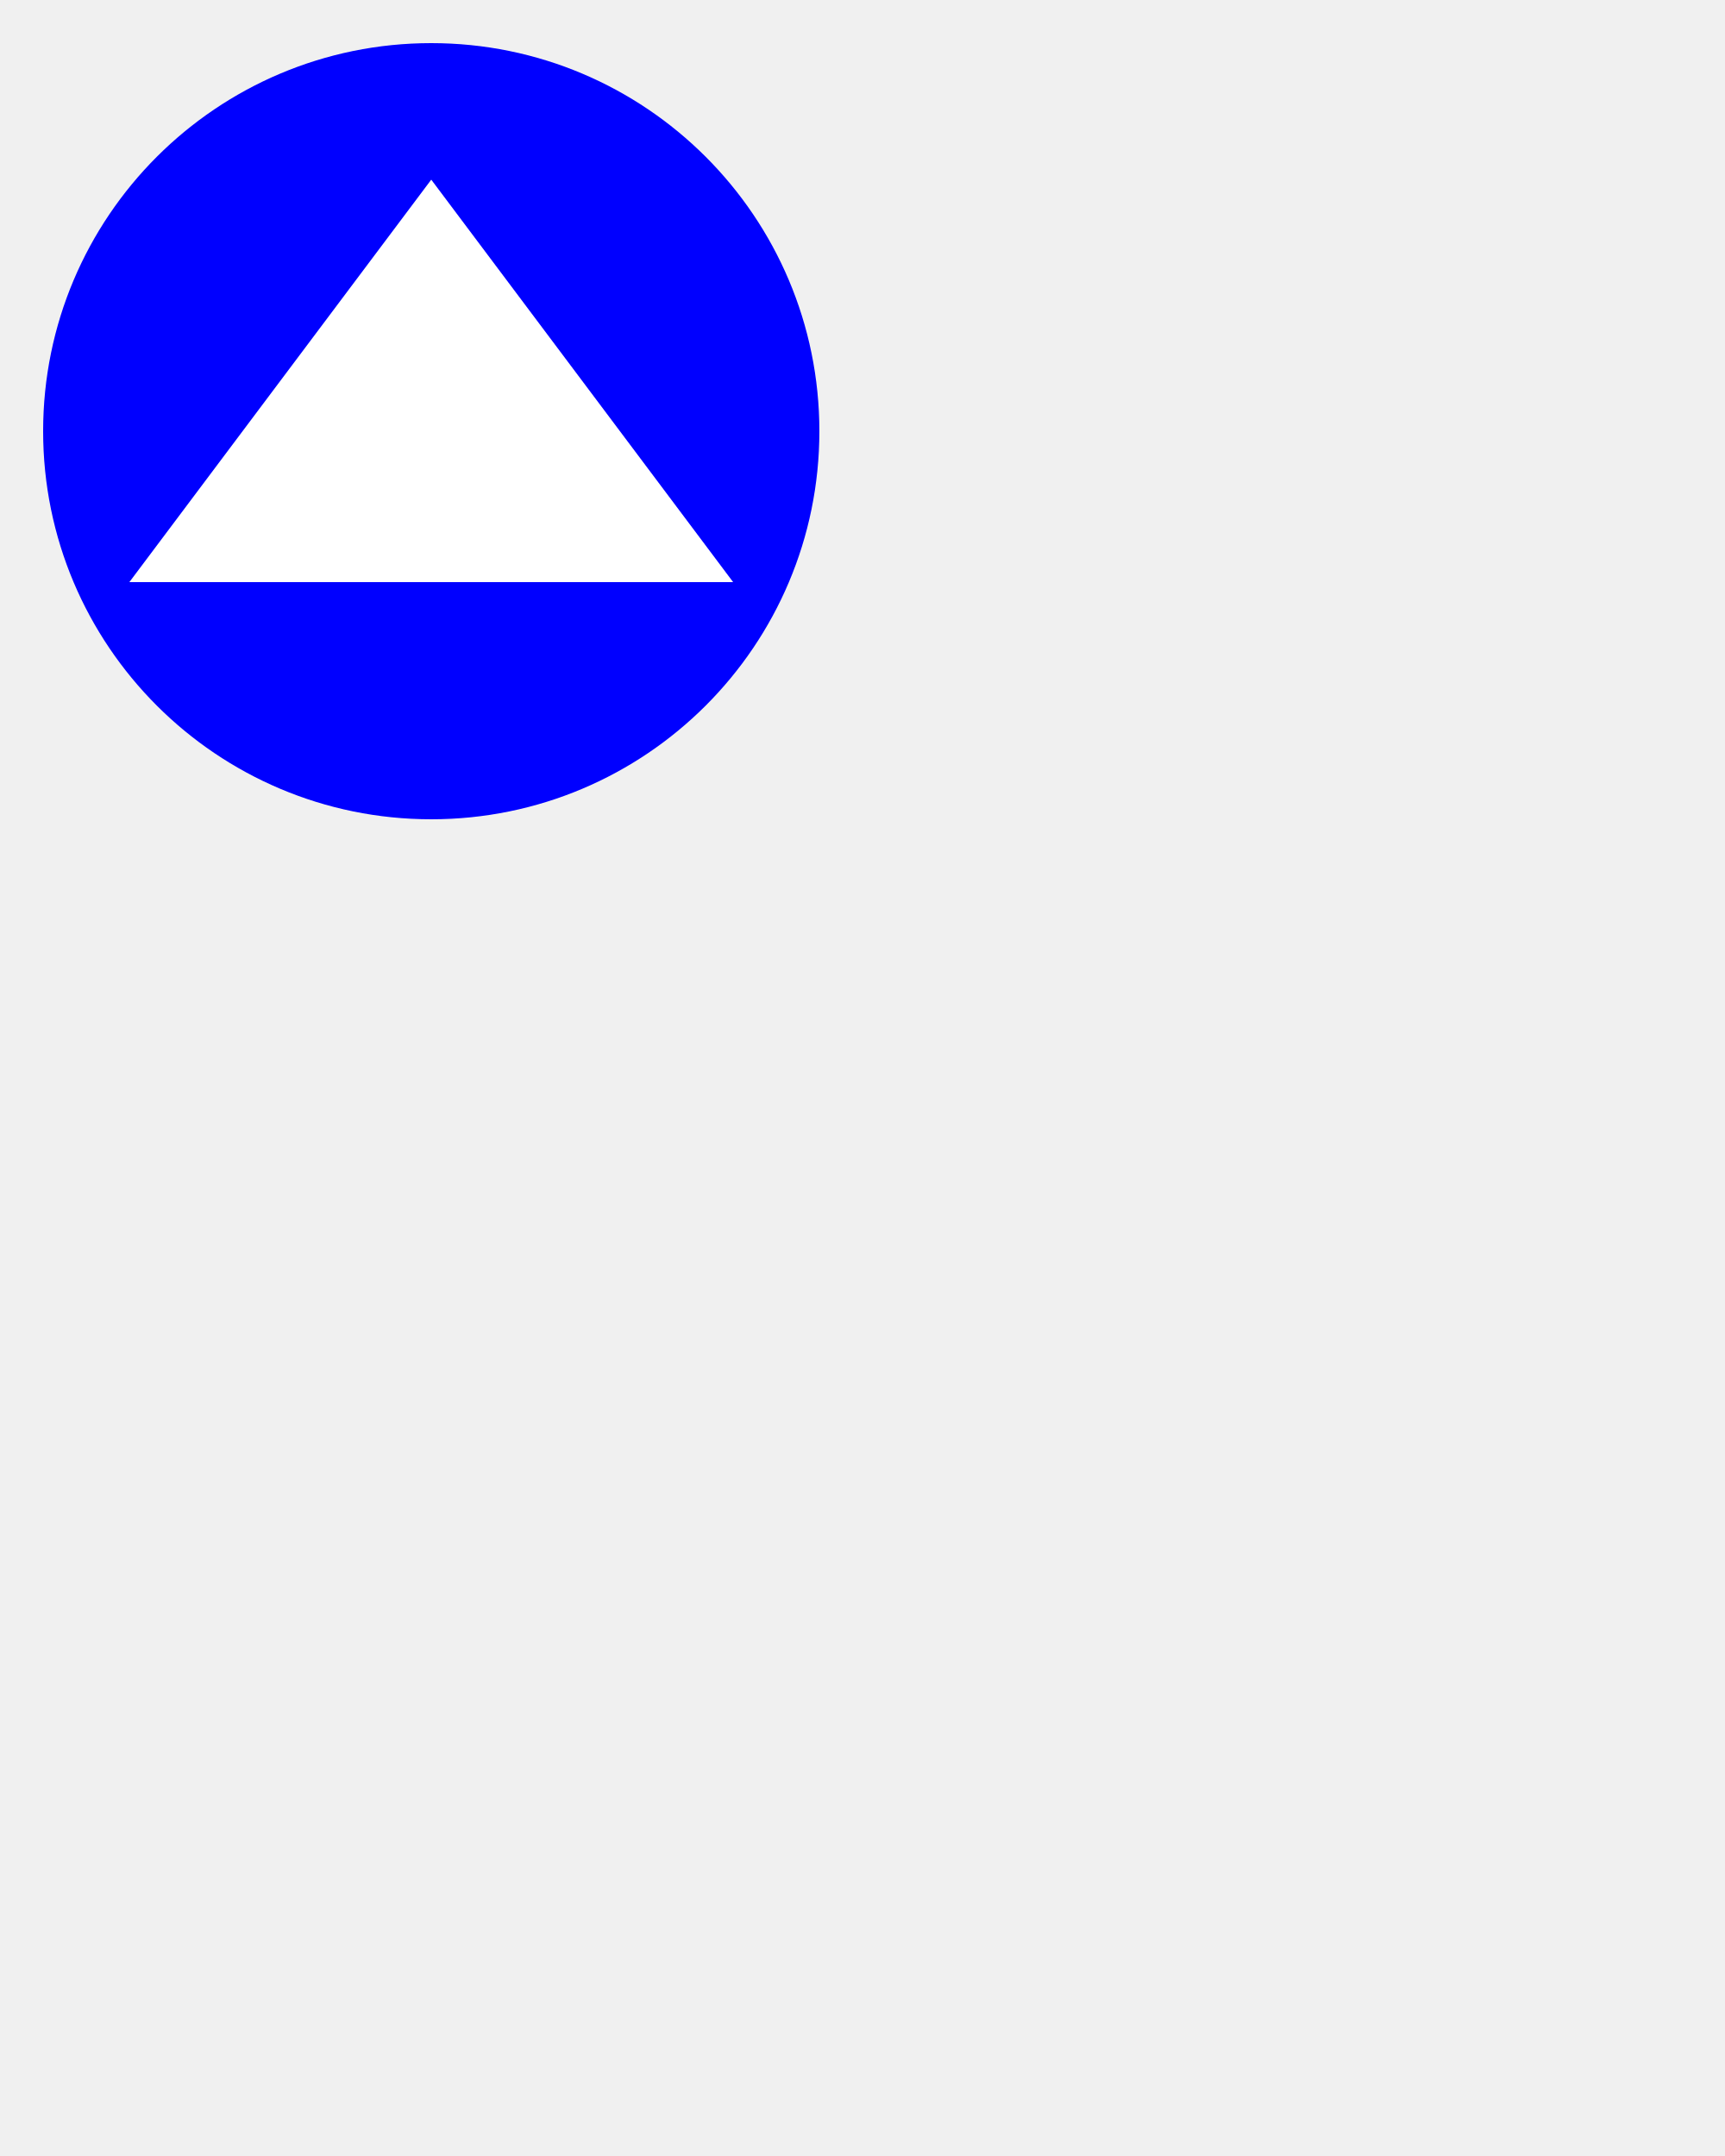
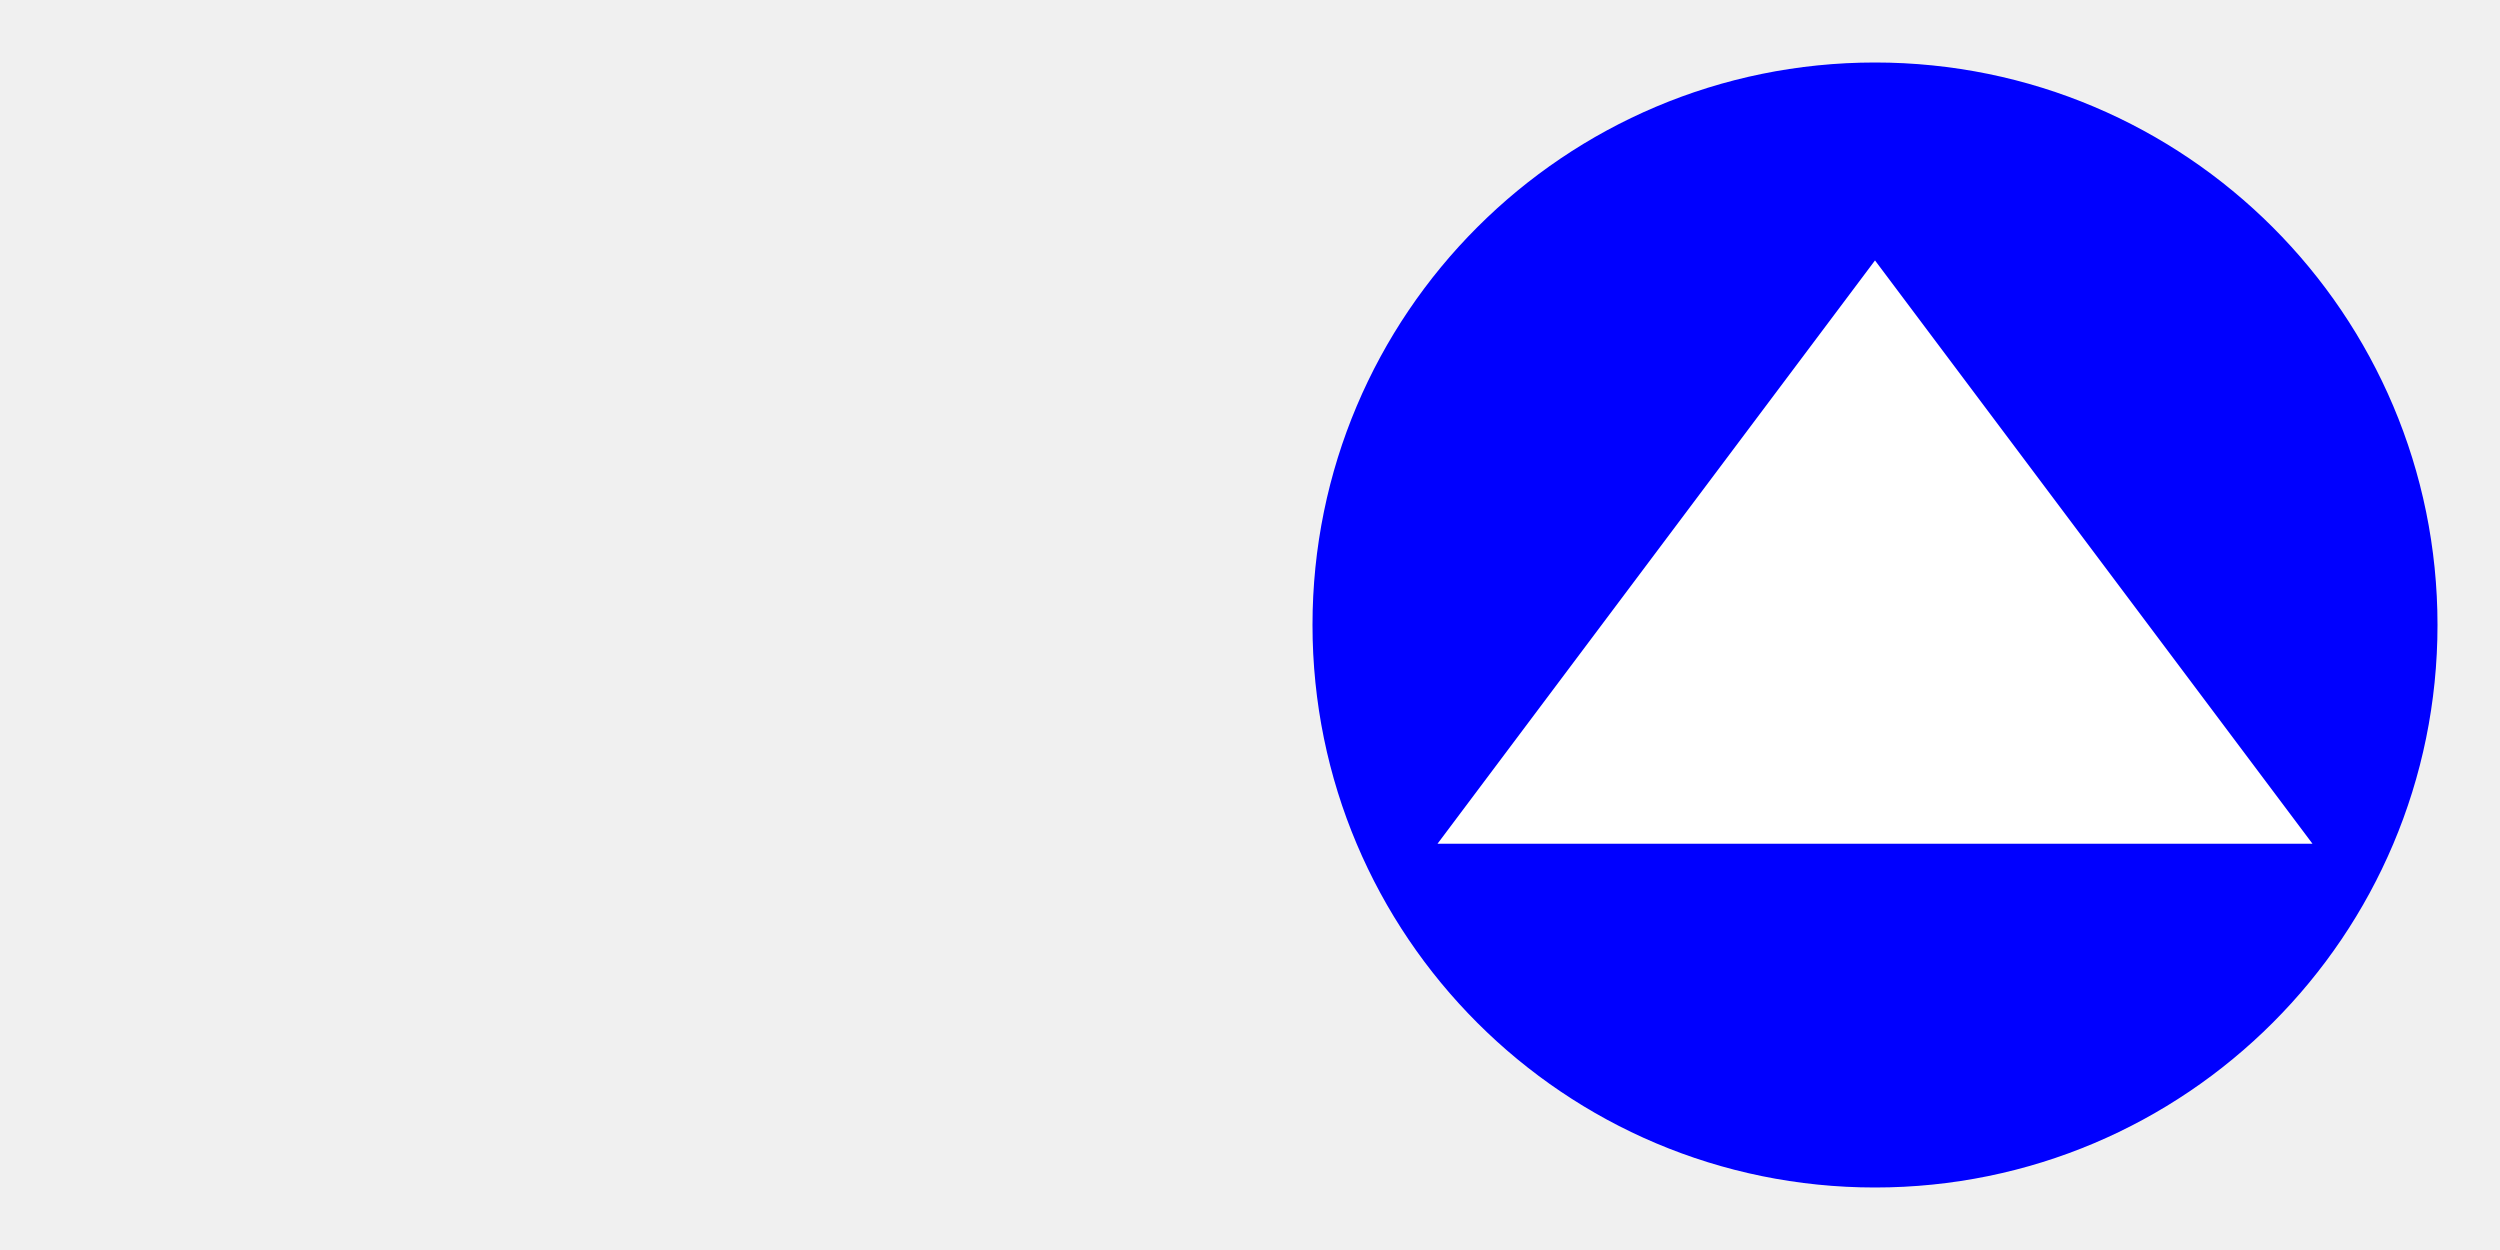
- <svg xmlns="http://www.w3.org/2000/svg" width="200" height="250" version="1.1">
-   <circle cx="50" cy="50" r="40" stroke="blue" fill="blue" stroke-width="10" />
-   <polygon points="20 65 80 65 50 25" stroke="white" fill="white" stroke-width="5" />
+ <svg xmlns="http://www.w3.org/2000/svg" width="200" height="100" version="1.1">
+   <circle cx="150" cy="50" r="40" stroke="blue" fill="blue" stroke-width="10" />
+   <polygon points="120 65 180 65 150 25" stroke="white" fill="white" stroke-width="5" />
</svg>
